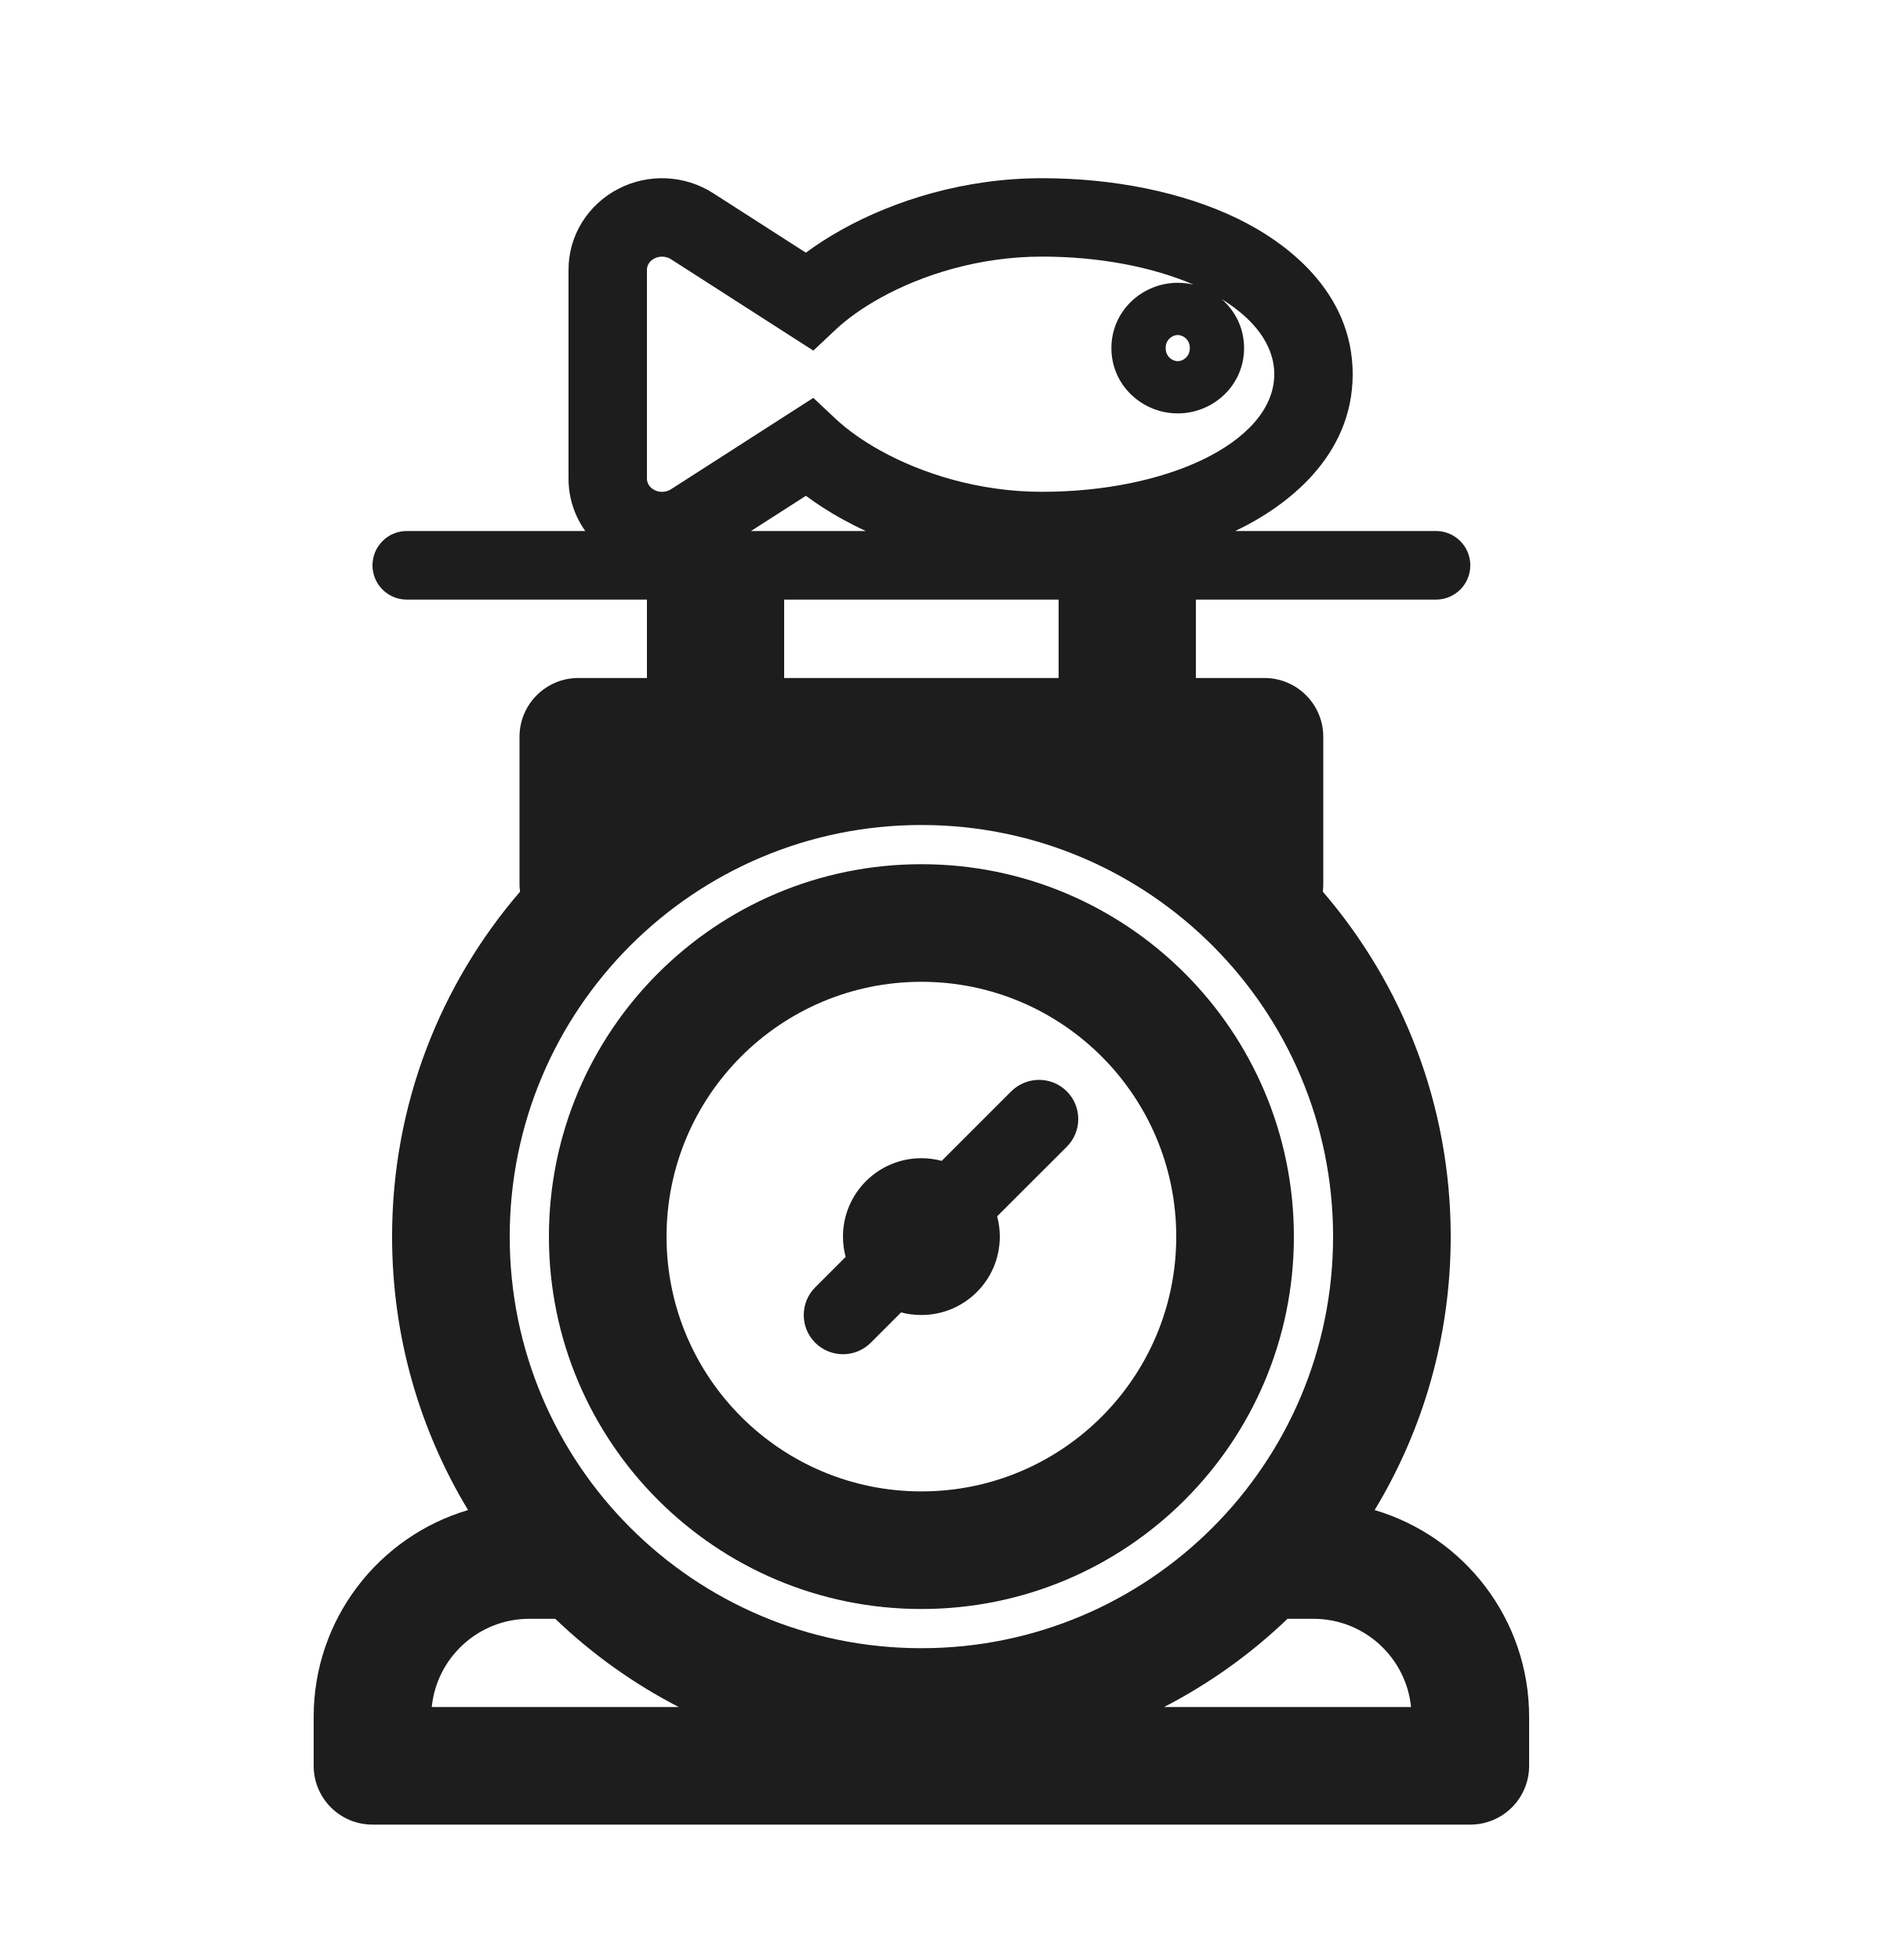
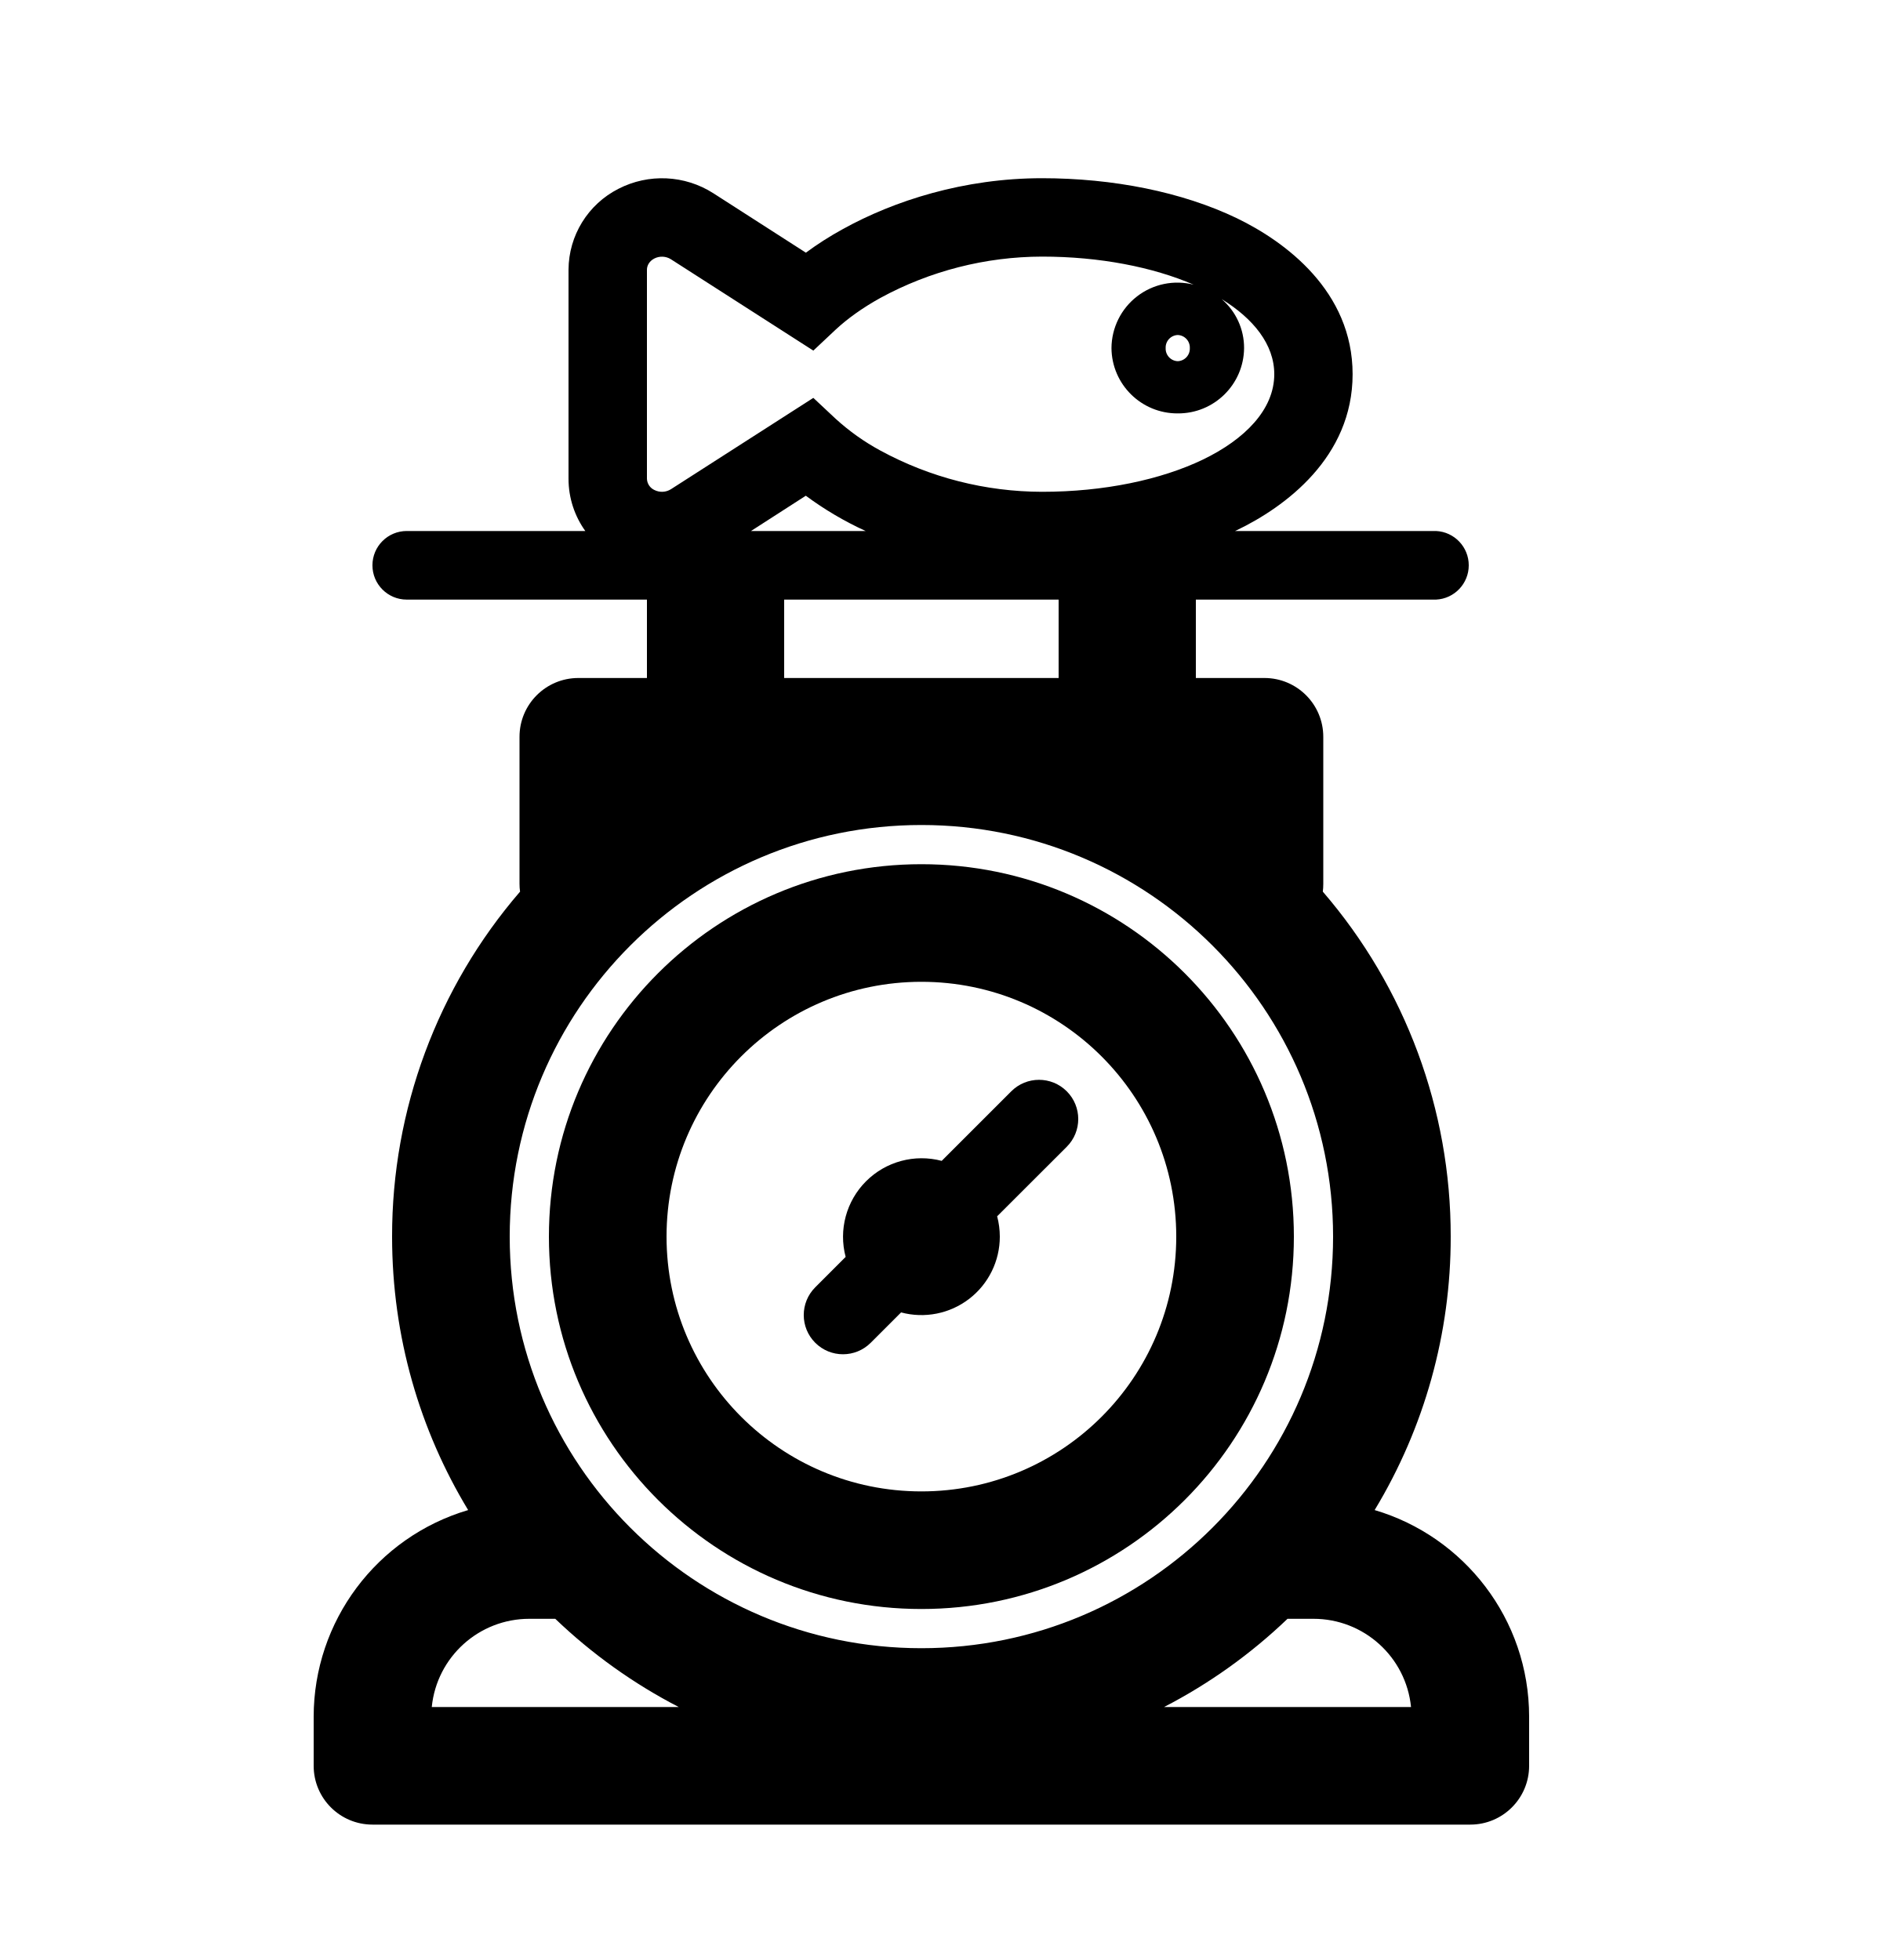
- <svg xmlns="http://www.w3.org/2000/svg" width="24" height="25" viewBox="0 0 24 25" fill="none">
-   <path d="M12.75 15.773C12.75 16.326 12.302 16.773 11.75 16.773C11.66 16.773 11.574 16.762 11.491 16.74L11.104 17.127C10.908 17.322 10.592 17.322 10.396 17.127C10.201 16.932 10.201 16.615 10.396 16.42L10.784 16.032C10.762 15.95 10.75 15.863 10.75 15.773C10.75 15.221 11.198 14.773 11.75 14.773C11.84 14.773 11.926 14.785 12.009 14.807L12.896 13.92C13.092 13.725 13.408 13.725 13.604 13.92C13.799 14.115 13.799 14.432 13.604 14.627L12.716 15.514C12.738 15.597 12.75 15.684 12.75 15.773Z" fill="#1D1D1D" />
-   <path fill-rule="evenodd" clip-rule="evenodd" d="M7 15.773C7 13.15 9.127 11.023 11.75 11.023C14.373 11.023 16.5 13.15 16.5 15.773C16.5 18.397 14.373 20.523 11.75 20.523C9.127 20.523 7 18.397 7 15.773ZM11.75 12.523C9.955 12.523 8.5 13.979 8.5 15.773C8.5 17.568 9.955 19.023 11.75 19.023C13.545 19.023 15 17.568 15 15.773C15 13.979 13.545 12.523 11.75 12.523Z" fill="#1D1D1D" />
-   <path fill-rule="evenodd" clip-rule="evenodd" d="M13.289 2.273C12.295 2.273 11.402 2.559 10.742 2.925C10.579 3.015 10.423 3.115 10.277 3.223L9.096 2.465C8.733 2.231 8.27 2.21 7.887 2.408C7.501 2.606 7.25 3 7.25 3.44V6.107C7.25 6.352 7.328 6.583 7.464 6.773H5.188C4.946 6.773 4.75 6.969 4.75 7.211C4.75 7.453 4.946 7.648 5.188 7.648H8.25V8.648H7.375C6.961 8.648 6.625 8.984 6.625 9.398V11.273C6.625 11.307 6.627 11.34 6.632 11.373C5.615 12.555 5 14.092 5 15.773C5 17.05 5.354 18.243 5.969 19.261C4.831 19.597 4 20.651 4 21.898V22.523C4 22.938 4.336 23.273 4.75 23.273H18.75C19.164 23.273 19.5 22.938 19.5 22.523V21.898C19.5 20.651 18.669 19.597 17.53 19.261C18.146 18.243 18.5 17.05 18.5 15.773C18.5 14.092 17.885 12.555 16.869 11.373C16.873 11.34 16.875 11.307 16.875 11.273V9.398C16.875 8.984 16.539 8.648 16.125 8.648H15.25V7.648H18.312C18.554 7.648 18.75 7.453 18.75 7.211C18.75 6.969 18.554 6.773 18.312 6.773H15.751C15.759 6.77 15.766 6.767 15.773 6.763C16.39 6.466 17.25 5.834 17.25 4.773C17.25 3.713 16.39 3.081 15.773 2.784C15.076 2.448 14.195 2.273 13.289 2.273ZM11.04 6.773C10.936 6.725 10.837 6.674 10.742 6.622C10.579 6.532 10.423 6.432 10.277 6.324L9.577 6.773H11.04ZM11.227 3.8C11.755 3.507 12.482 3.273 13.289 3.273C14.023 3.273 14.7 3.406 15.222 3.631C15.156 3.615 15.088 3.607 15.019 3.607C14.57 3.607 14.173 3.962 14.173 4.44C14.173 4.918 14.57 5.273 15.019 5.273C15.469 5.273 15.865 4.918 15.865 4.44C15.865 4.185 15.752 3.965 15.579 3.815C15.982 4.063 16.25 4.392 16.25 4.773C16.25 5.226 15.872 5.605 15.339 5.862C14.805 6.119 14.079 6.273 13.289 6.273C12.482 6.273 11.755 6.04 11.227 5.747C11.001 5.622 10.806 5.482 10.656 5.342L10.372 5.075L8.556 6.241C8.495 6.28 8.412 6.285 8.345 6.25C8.28 6.217 8.25 6.158 8.25 6.107V3.44C8.25 3.388 8.28 3.33 8.345 3.297C8.412 3.262 8.495 3.267 8.556 3.306L10.372 4.472L10.656 4.205C10.806 4.064 11.001 3.925 11.227 3.8ZM15.173 4.44C15.173 4.55 15.086 4.607 15.019 4.607C14.952 4.607 14.865 4.55 14.865 4.44C14.865 4.33 14.952 4.273 15.019 4.273C15.086 4.273 15.173 4.33 15.173 4.44ZM7.081 20.648H6.75C6.102 20.648 5.569 21.142 5.506 21.773H8.655C8.076 21.474 7.547 21.095 7.081 20.648ZM14.845 21.773H17.994C17.931 21.142 17.398 20.648 16.75 20.648H16.419C15.953 21.095 15.424 21.474 14.845 21.773ZM10 7.648H13.5V8.648H10V7.648ZM6.5 15.773C6.5 12.874 8.851 10.523 11.75 10.523C14.649 10.523 17 12.874 17 15.773C17 18.673 14.649 21.023 11.75 21.023C8.851 21.023 6.5 18.673 6.5 15.773Z" fill="#1D1D1D" />
+ <svg xmlns="http://www.w3.org/2000/svg" viewBox="0 0 24 25">
+   <path d="M12.75 15.773a1 1 0 0 1-1.259.967l-.387.387a.5.5 0 0 1-.708-.707l.388-.388a1.002 1.002 0 0 1 1.225-1.225l.887-.887a.5.5 0 0 1 .708.707l-.888.887c.022.083.034.17.034.26z" />
+   <path fill-rule="evenodd" clip-rule="evenodd" d="M7 15.773a4.75 4.75 0 1 1 9.5 0 4.75 4.75 0 0 1-9.5 0zm4.75-3.25a3.25 3.25 0 1 0 0 6.5 3.25 3.25 0 0 0 0-6.5z" />
+   <path fill-rule="evenodd" clip-rule="evenodd" d="M13.289 2.273c-.994 0-1.887.286-2.546.652-.164.09-.32.19-.466.298l-1.18-.758a1.215 1.215 0 0 0-1.21-.057A1.164 1.164 0 0 0 7.25 3.44v2.667c0 .245.078.476.214.666H5.187a.437.437 0 1 0 0 .875H8.25v1h-.875a.75.75 0 0 0-.75.75v1.875c0 .034.002.067.007.1A6.724 6.724 0 0 0 5 15.773c0 1.277.354 2.47.97 3.488A2.751 2.751 0 0 0 4 21.898v.625c0 .415.336.75.75.75h14a.75.75 0 0 0 .75-.75v-.625c0-1.247-.83-2.3-1.97-2.637a6.718 6.718 0 0 0 .97-3.488 6.724 6.724 0 0 0-1.631-4.4.758.758 0 0 0 .006-.1V9.398a.75.75 0 0 0-.75-.75h-.875v-1h3.063a.438.438 0 0 0 0-.875H15.75l.022-.01c.617-.297 1.477-.929 1.477-1.99 0-1.06-.86-1.692-1.477-1.99-.697-.335-1.578-.51-2.484-.51zm-2.25 4.5a4.261 4.261 0 0 1-.763-.45l-.699.45h1.463zm.188-2.973a4.329 4.329 0 0 1 2.062-.527c.734 0 1.411.133 1.933.358a.84.84 0 0 0-1.048.809.84.84 0 0 0 .845.833.84.84 0 0 0 .846-.833.819.819 0 0 0-.286-.625c.403.248.671.577.671.958 0 .453-.378.832-.91 1.089-.535.257-1.26.411-2.051.411a4.329 4.329 0 0 1-2.062-.526 2.883 2.883 0 0 1-.57-.405l-.285-.267L8.556 6.24a.215.215 0 0 1-.211.01.164.164 0 0 1-.095-.144V3.44c0-.052.03-.11.095-.143a.215.215 0 0 1 .211.01l1.816 1.165.284-.267c.15-.14.345-.28.571-.405zm3.946.64a.16.16 0 0 1-.154.167.16.16 0 0 1-.154-.167.16.16 0 0 1 .154-.167.16.16 0 0 1 .154.167zM7.081 20.648H6.75a1.25 1.25 0 0 0-1.244 1.125h3.149a6.768 6.768 0 0 1-1.574-1.125zm7.764 1.125h3.149a1.25 1.25 0 0 0-1.244-1.125h-.331a6.767 6.767 0 0 1-1.574 1.125zM10 7.648h3.5v1H10v-1zm-3.5 8.125a5.25 5.25 0 1 1 10.5 0 5.25 5.25 0 0 1-10.5 0z" />
</svg>
